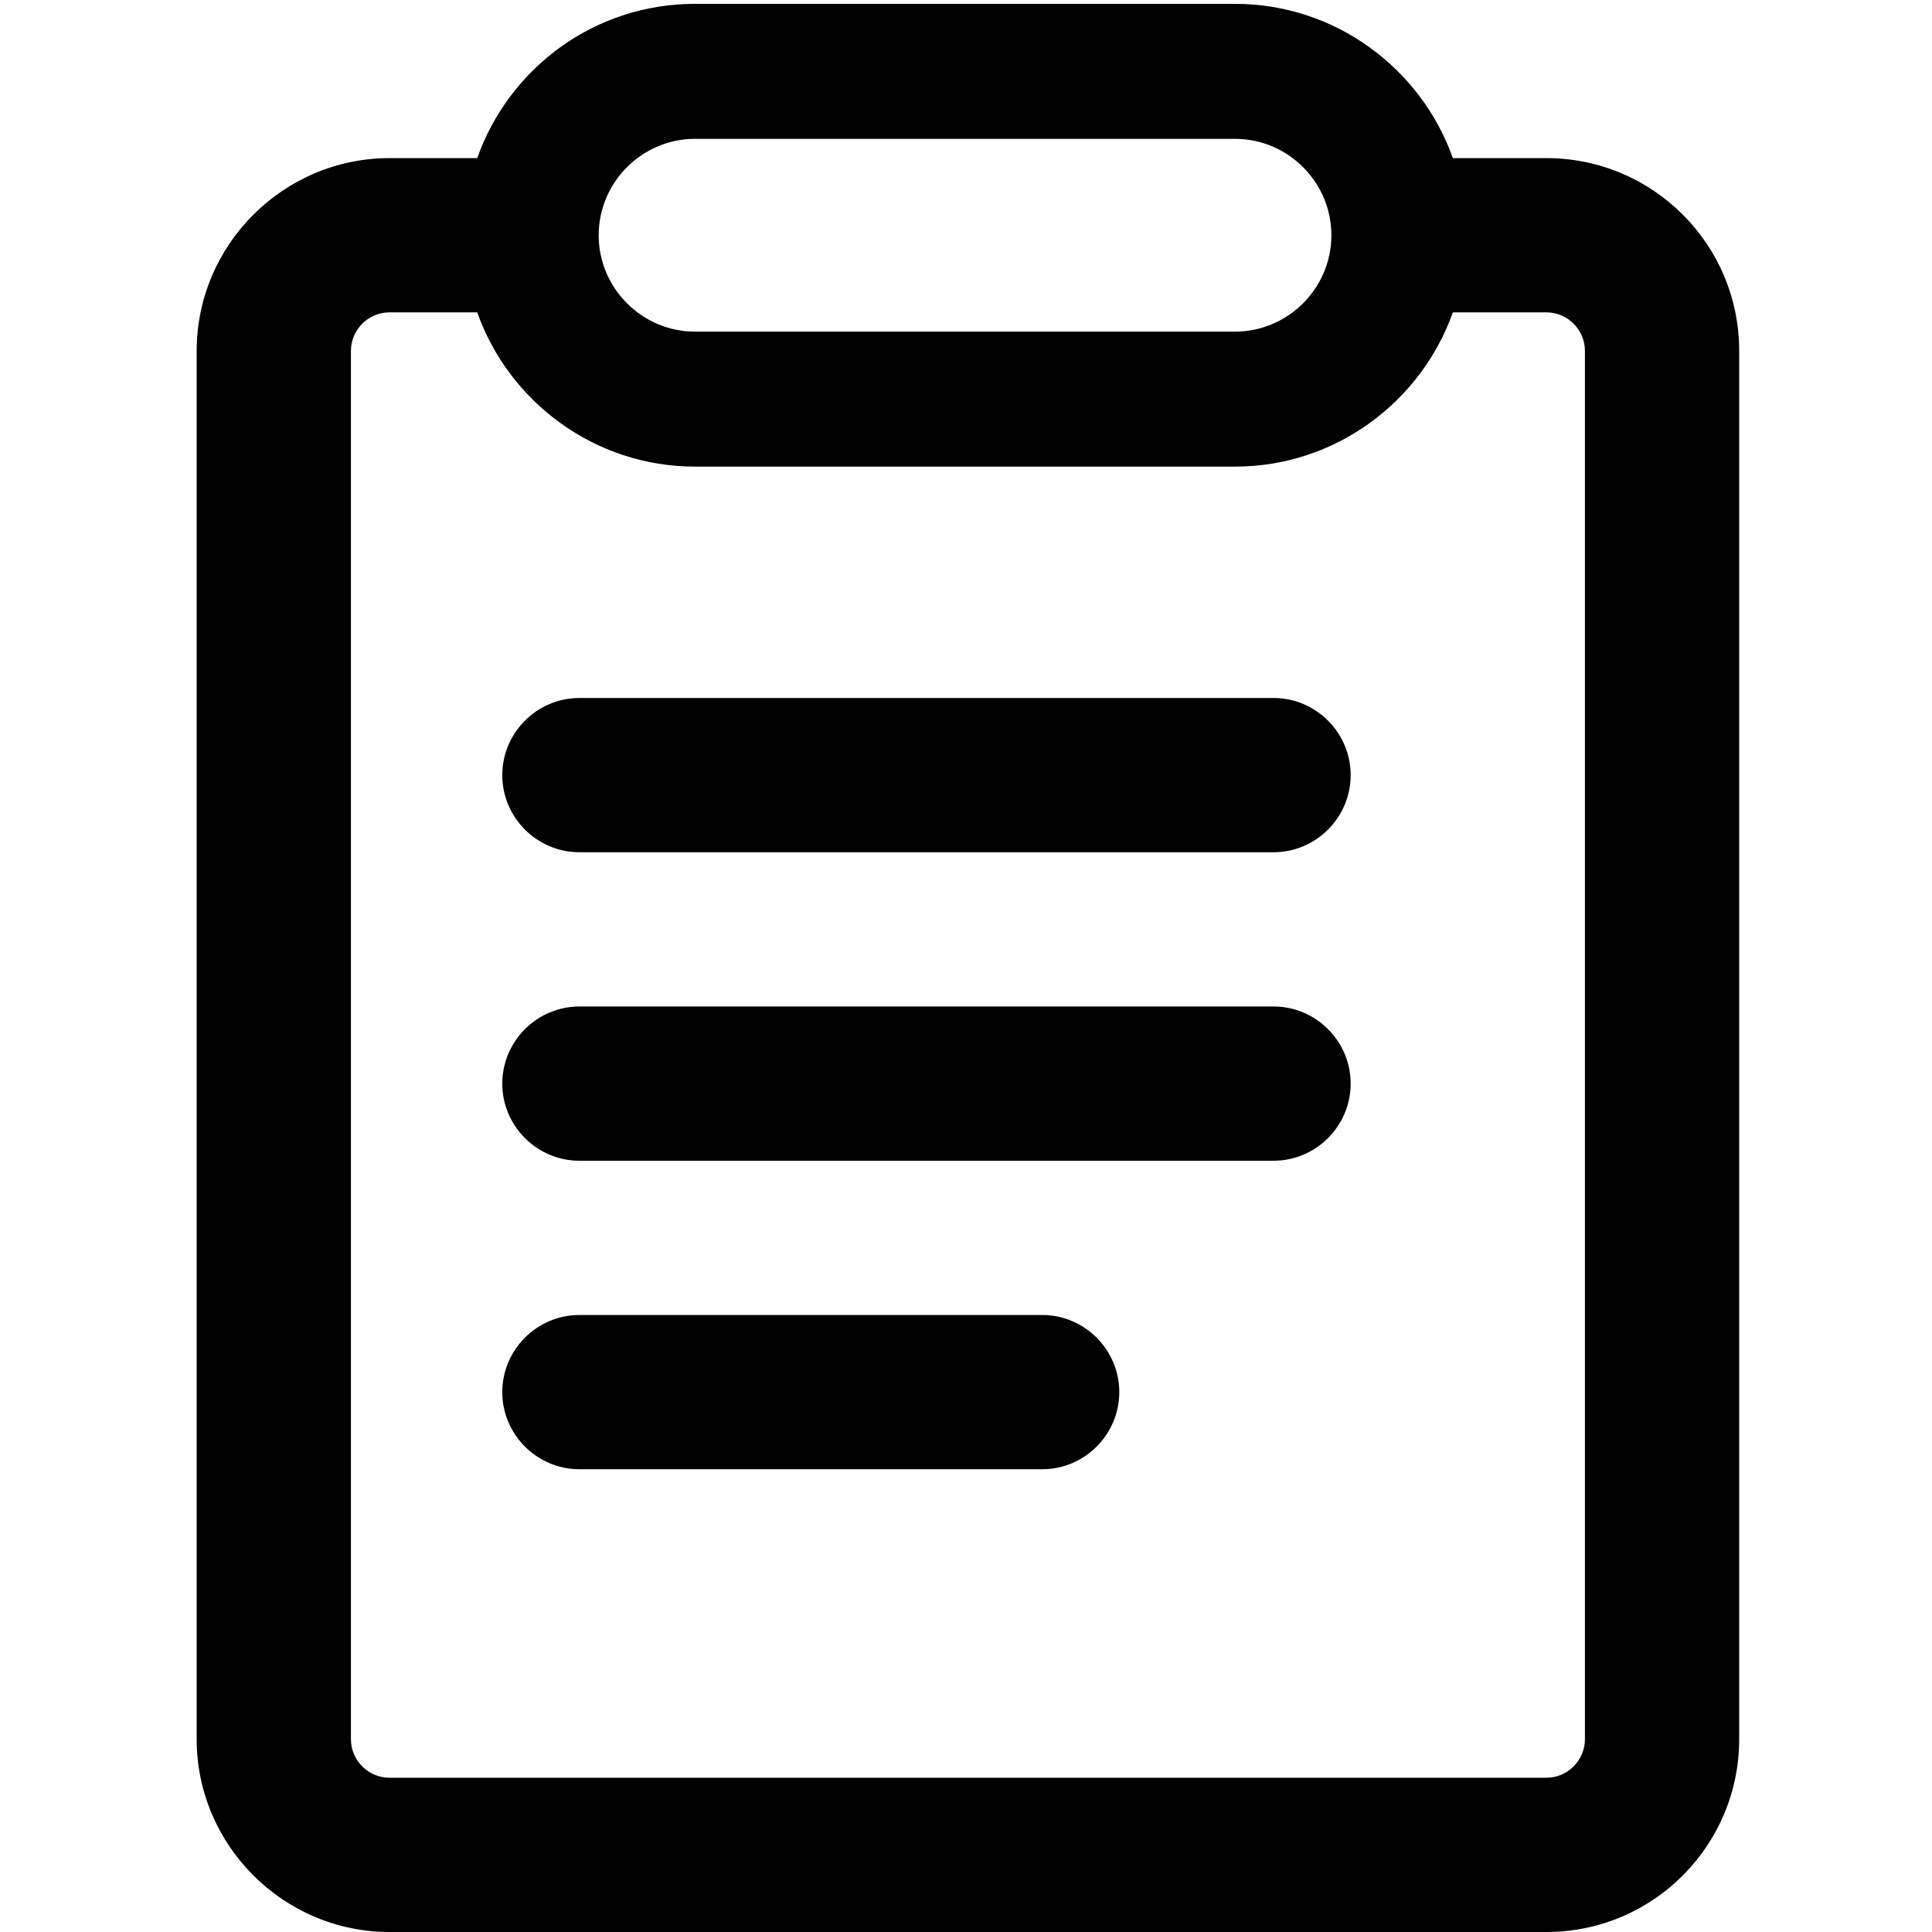
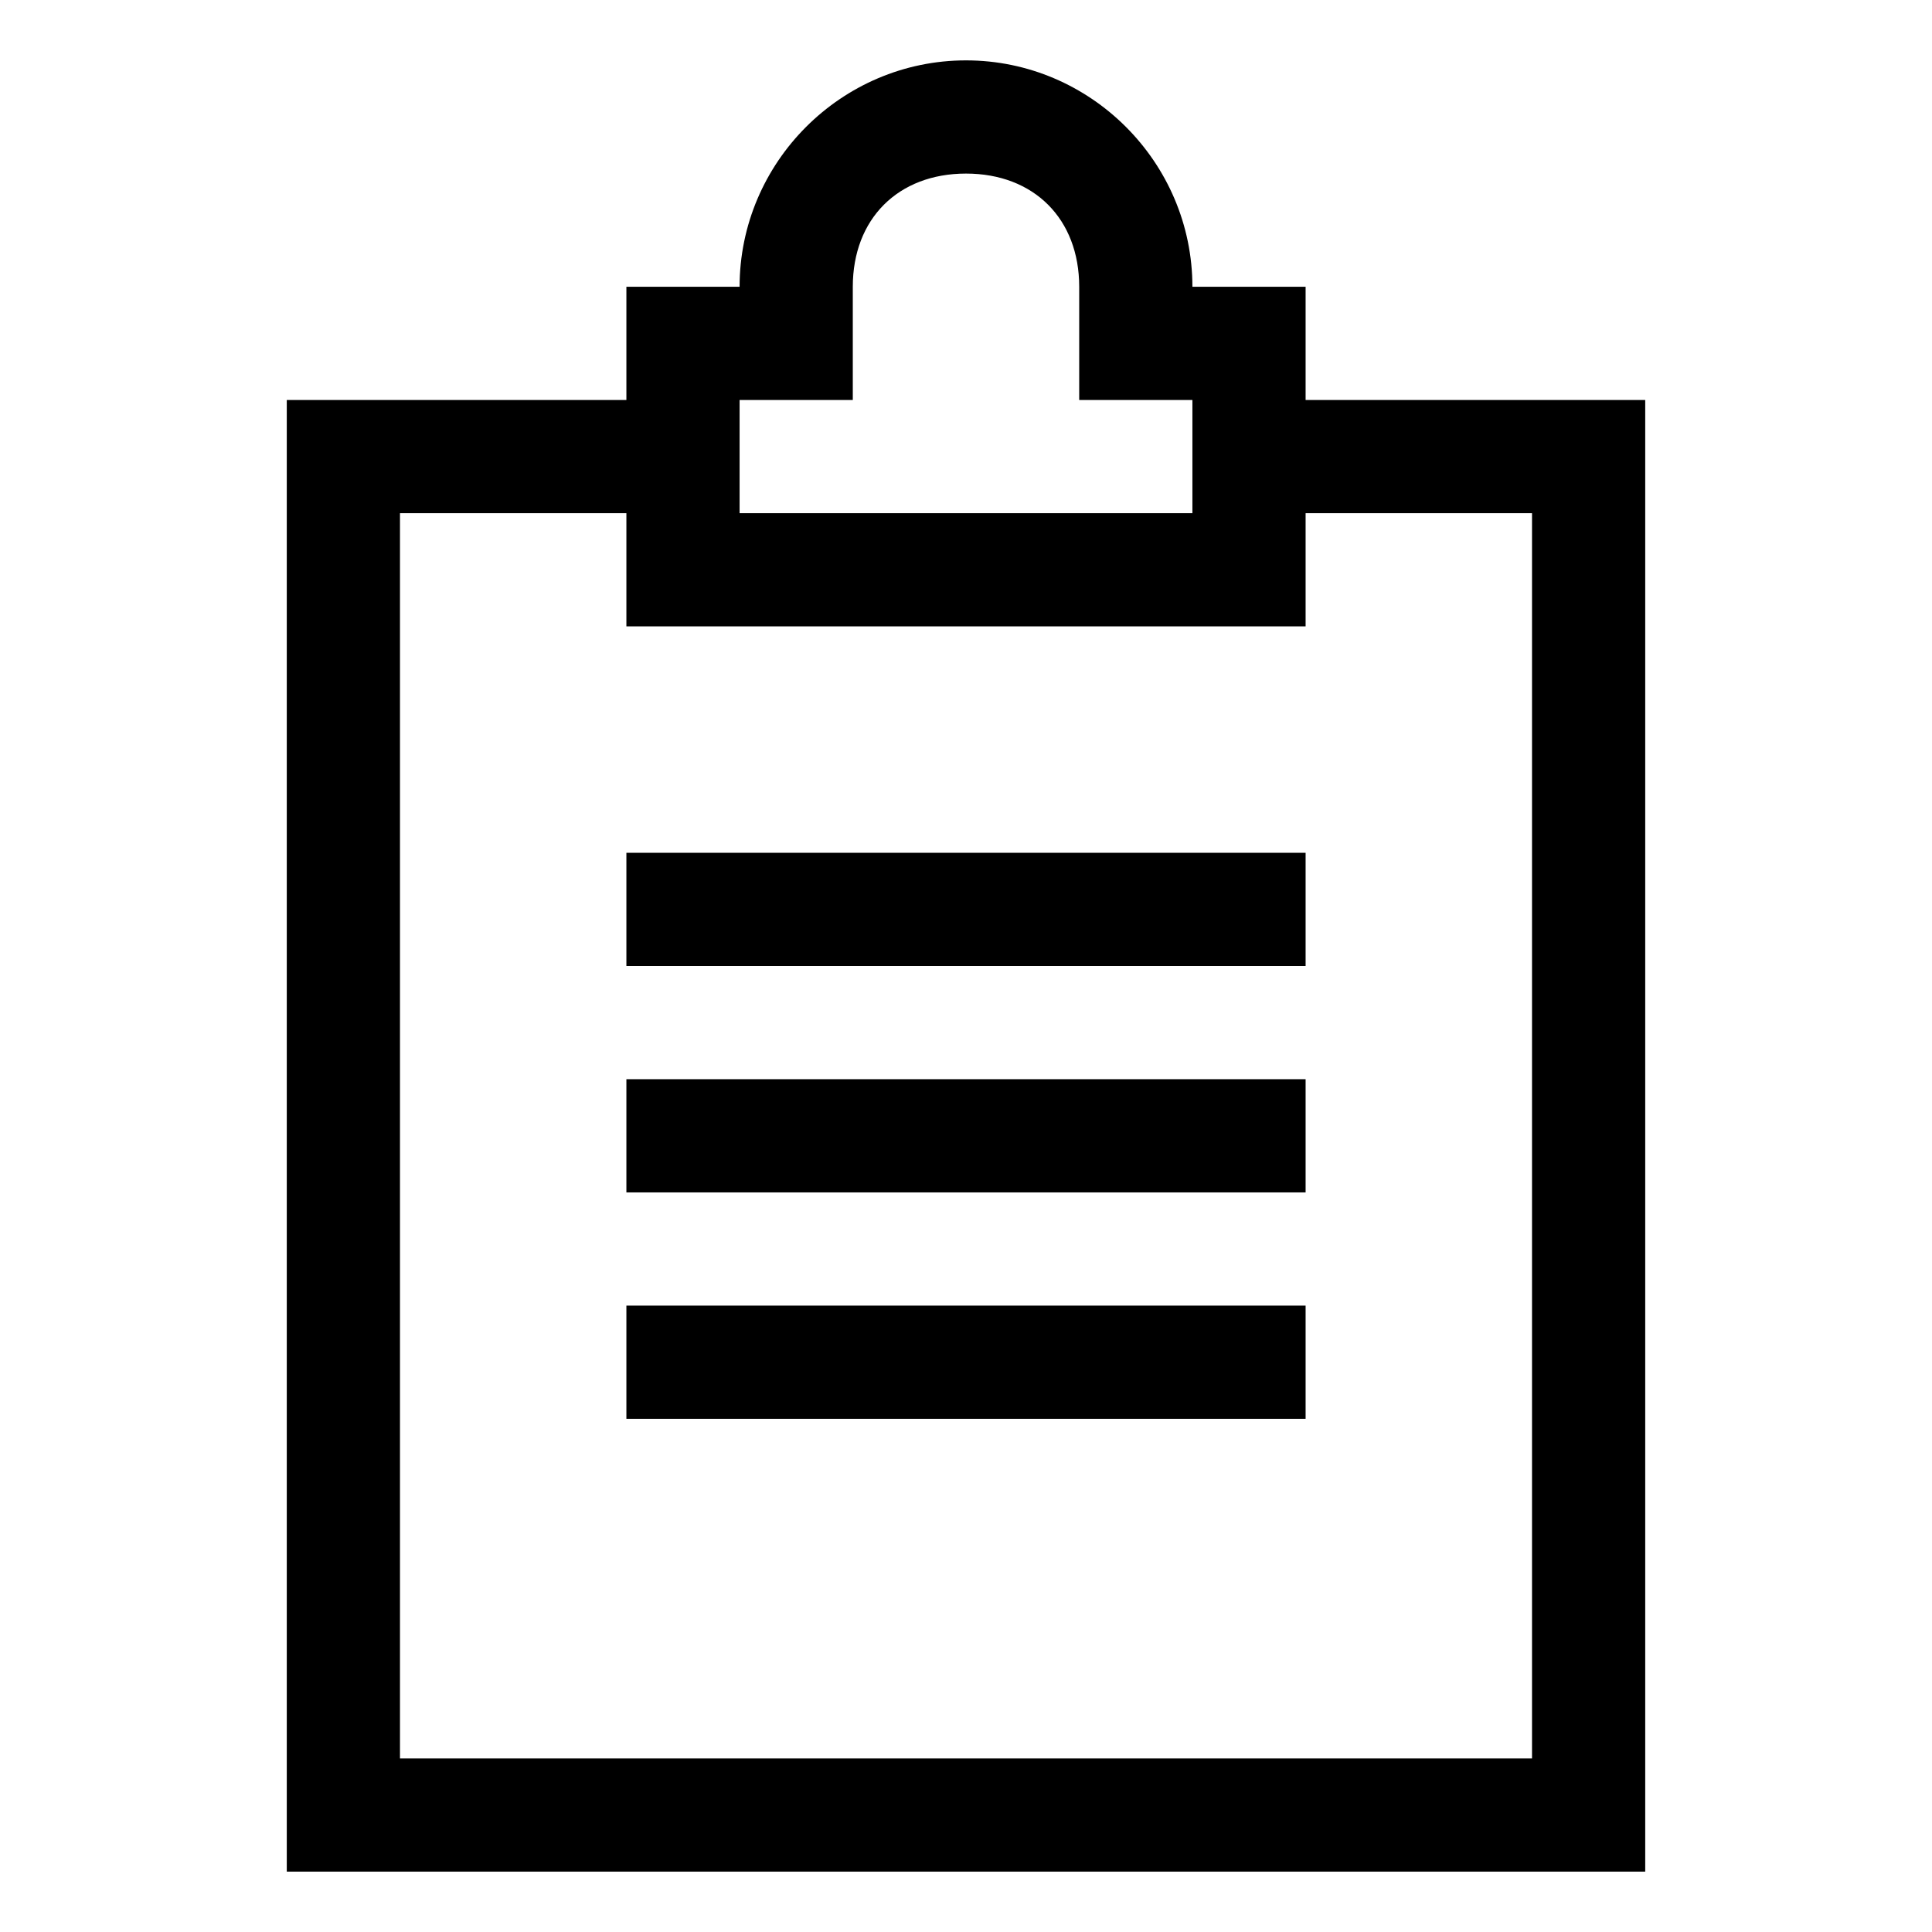
- <svg xmlns="http://www.w3.org/2000/svg" t="1678845023503" class="icon" viewBox="0 0 1024 1024" version="1.1" p-id="9512" width="200" height="200">
-   <path d="M675.002 369.948h-367.904c-22.483 0-40.878 18.395-40.878 40.878s18.395 40.878 40.878 40.878h367.904c22.483 0 40.878-18.395 40.878-40.878s-18.395-40.878-40.878-40.878zM675.002 533.461h-367.904c-22.483 0-40.878 18.395-40.878 40.878s18.395 40.878 40.878 40.878h367.904c22.483 0 40.878-18.395 40.878-40.878s-18.395-40.878-40.878-40.878zM552.367 696.974h-245.269c-22.483 0-40.878 18.395-40.878 40.878s18.395 40.878 40.878 40.878h245.269c22.483 0 40.878-18.395 40.878-40.878s-18.395-40.878-40.878-40.878z" p-id="9513" />
-   <path d="M819.609 83.8h-49.565c-16.862-47.521-62.339-81.756-115.481-81.756h-286.148c-53.653 0-98.619 34.236-115.481 81.756h-46.499c-56.208 0-102.196 45.988-102.196 102.196v735.808c0 56.208 45.988 102.196 102.196 102.196h613.174c56.719 0 102.196-45.988 102.196-102.196v-735.808c0-56.719-45.988-102.196-102.196-102.196z m-451.194-10.22h286.148c28.104 0 51.098 22.994 51.098 51.098s-22.994 51.098-51.098 51.098h-286.148c-28.104 0-51.098-22.994-51.098-51.098s22.994-51.098 51.098-51.098z m471.633 848.224c0 11.242-9.198 20.439-20.439 20.439h-613.174c-11.242 0-20.439-9.198-20.439-20.439v-735.808c0-11.242 9.198-20.439 20.439-20.439h46.499c16.862 47.521 62.339 81.756 115.481 81.756h286.148c53.142 0 98.619-34.236 115.481-81.756h49.565c11.242 0 20.439 9.198 20.439 20.439v735.808z" p-id="9514" />
+ <svg xmlns="http://www.w3.org/2000/svg" t="1685958381886" class="icon" viewBox="0 0 1024 1024" version="1.1" p-id="3813" width="200" height="200">
+   <path d="M692 212V152h-60c0-66-54-120-120-120S392 86 392 152H332v60H152v780h720V212h-180zM392 212h60V152c0-36 24-60 60-60s60 24 60 60v60h60v60H392V212z m420 720H212V272h120v60h360V272h120v660z" p-id="3814" />
+   <path d="M332 452h360v60H332zM332 572h360v60H332zM332 692h360v60H332z" p-id="3815" />
</svg>
